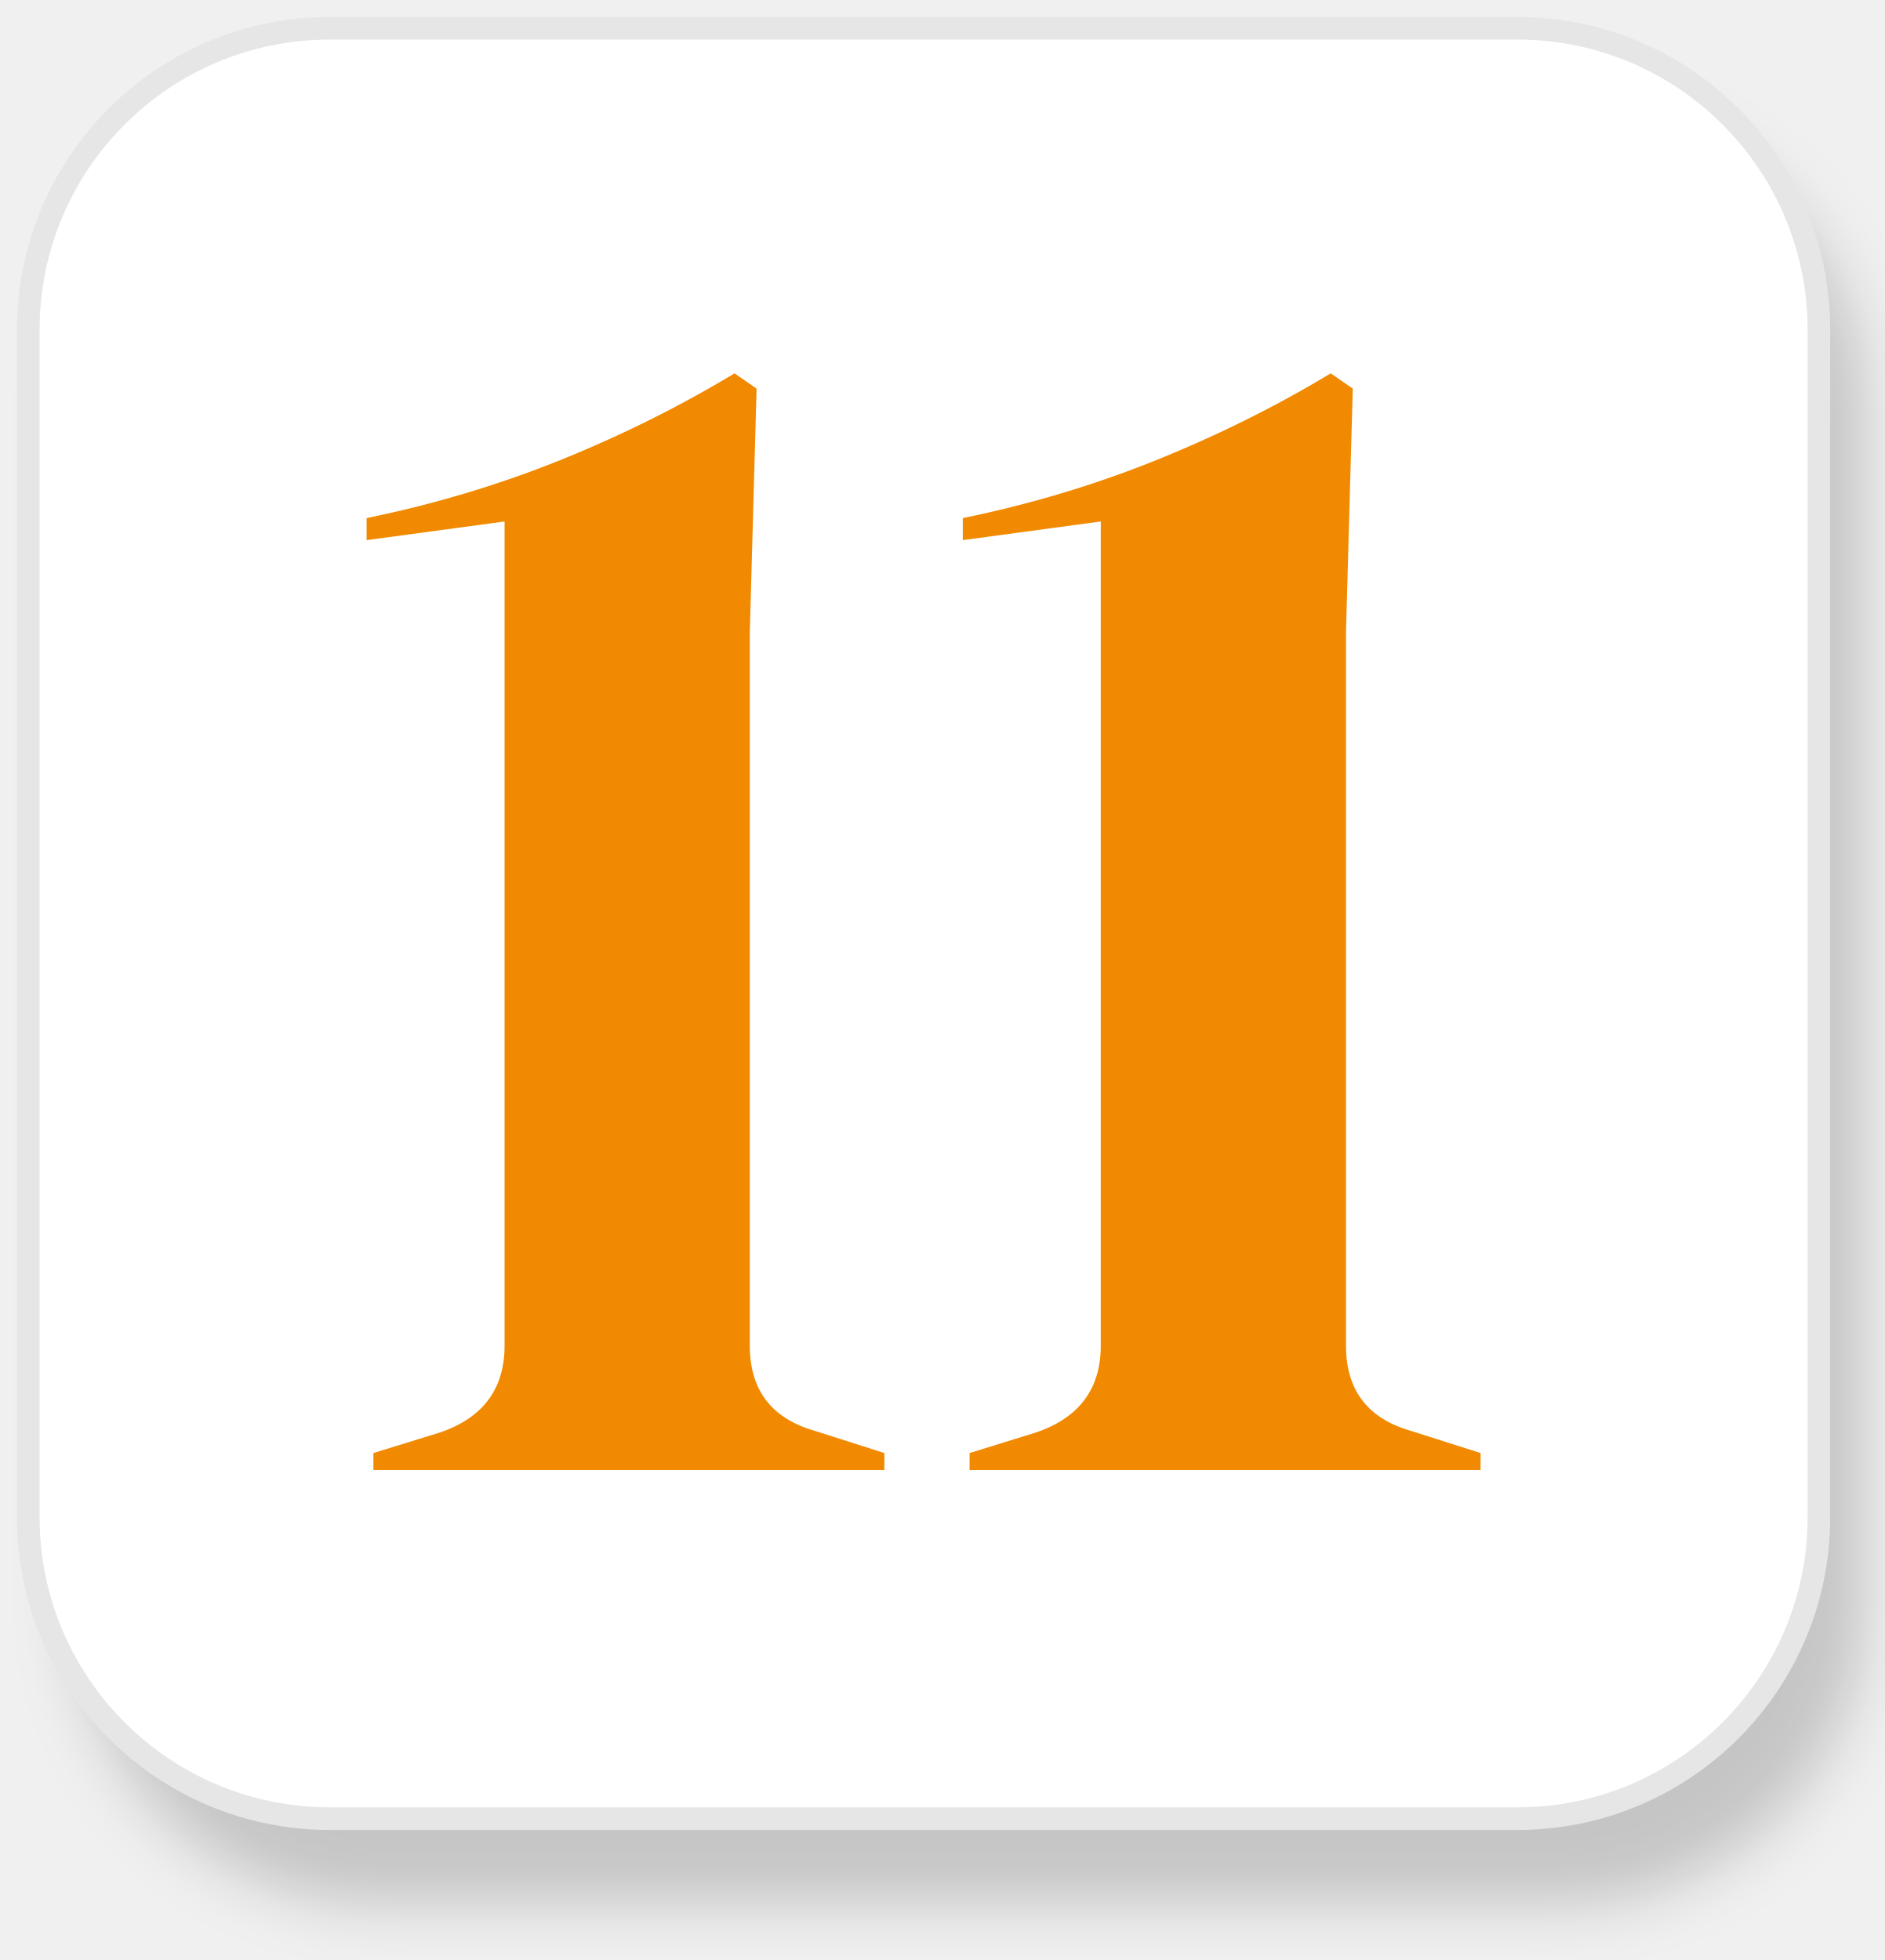
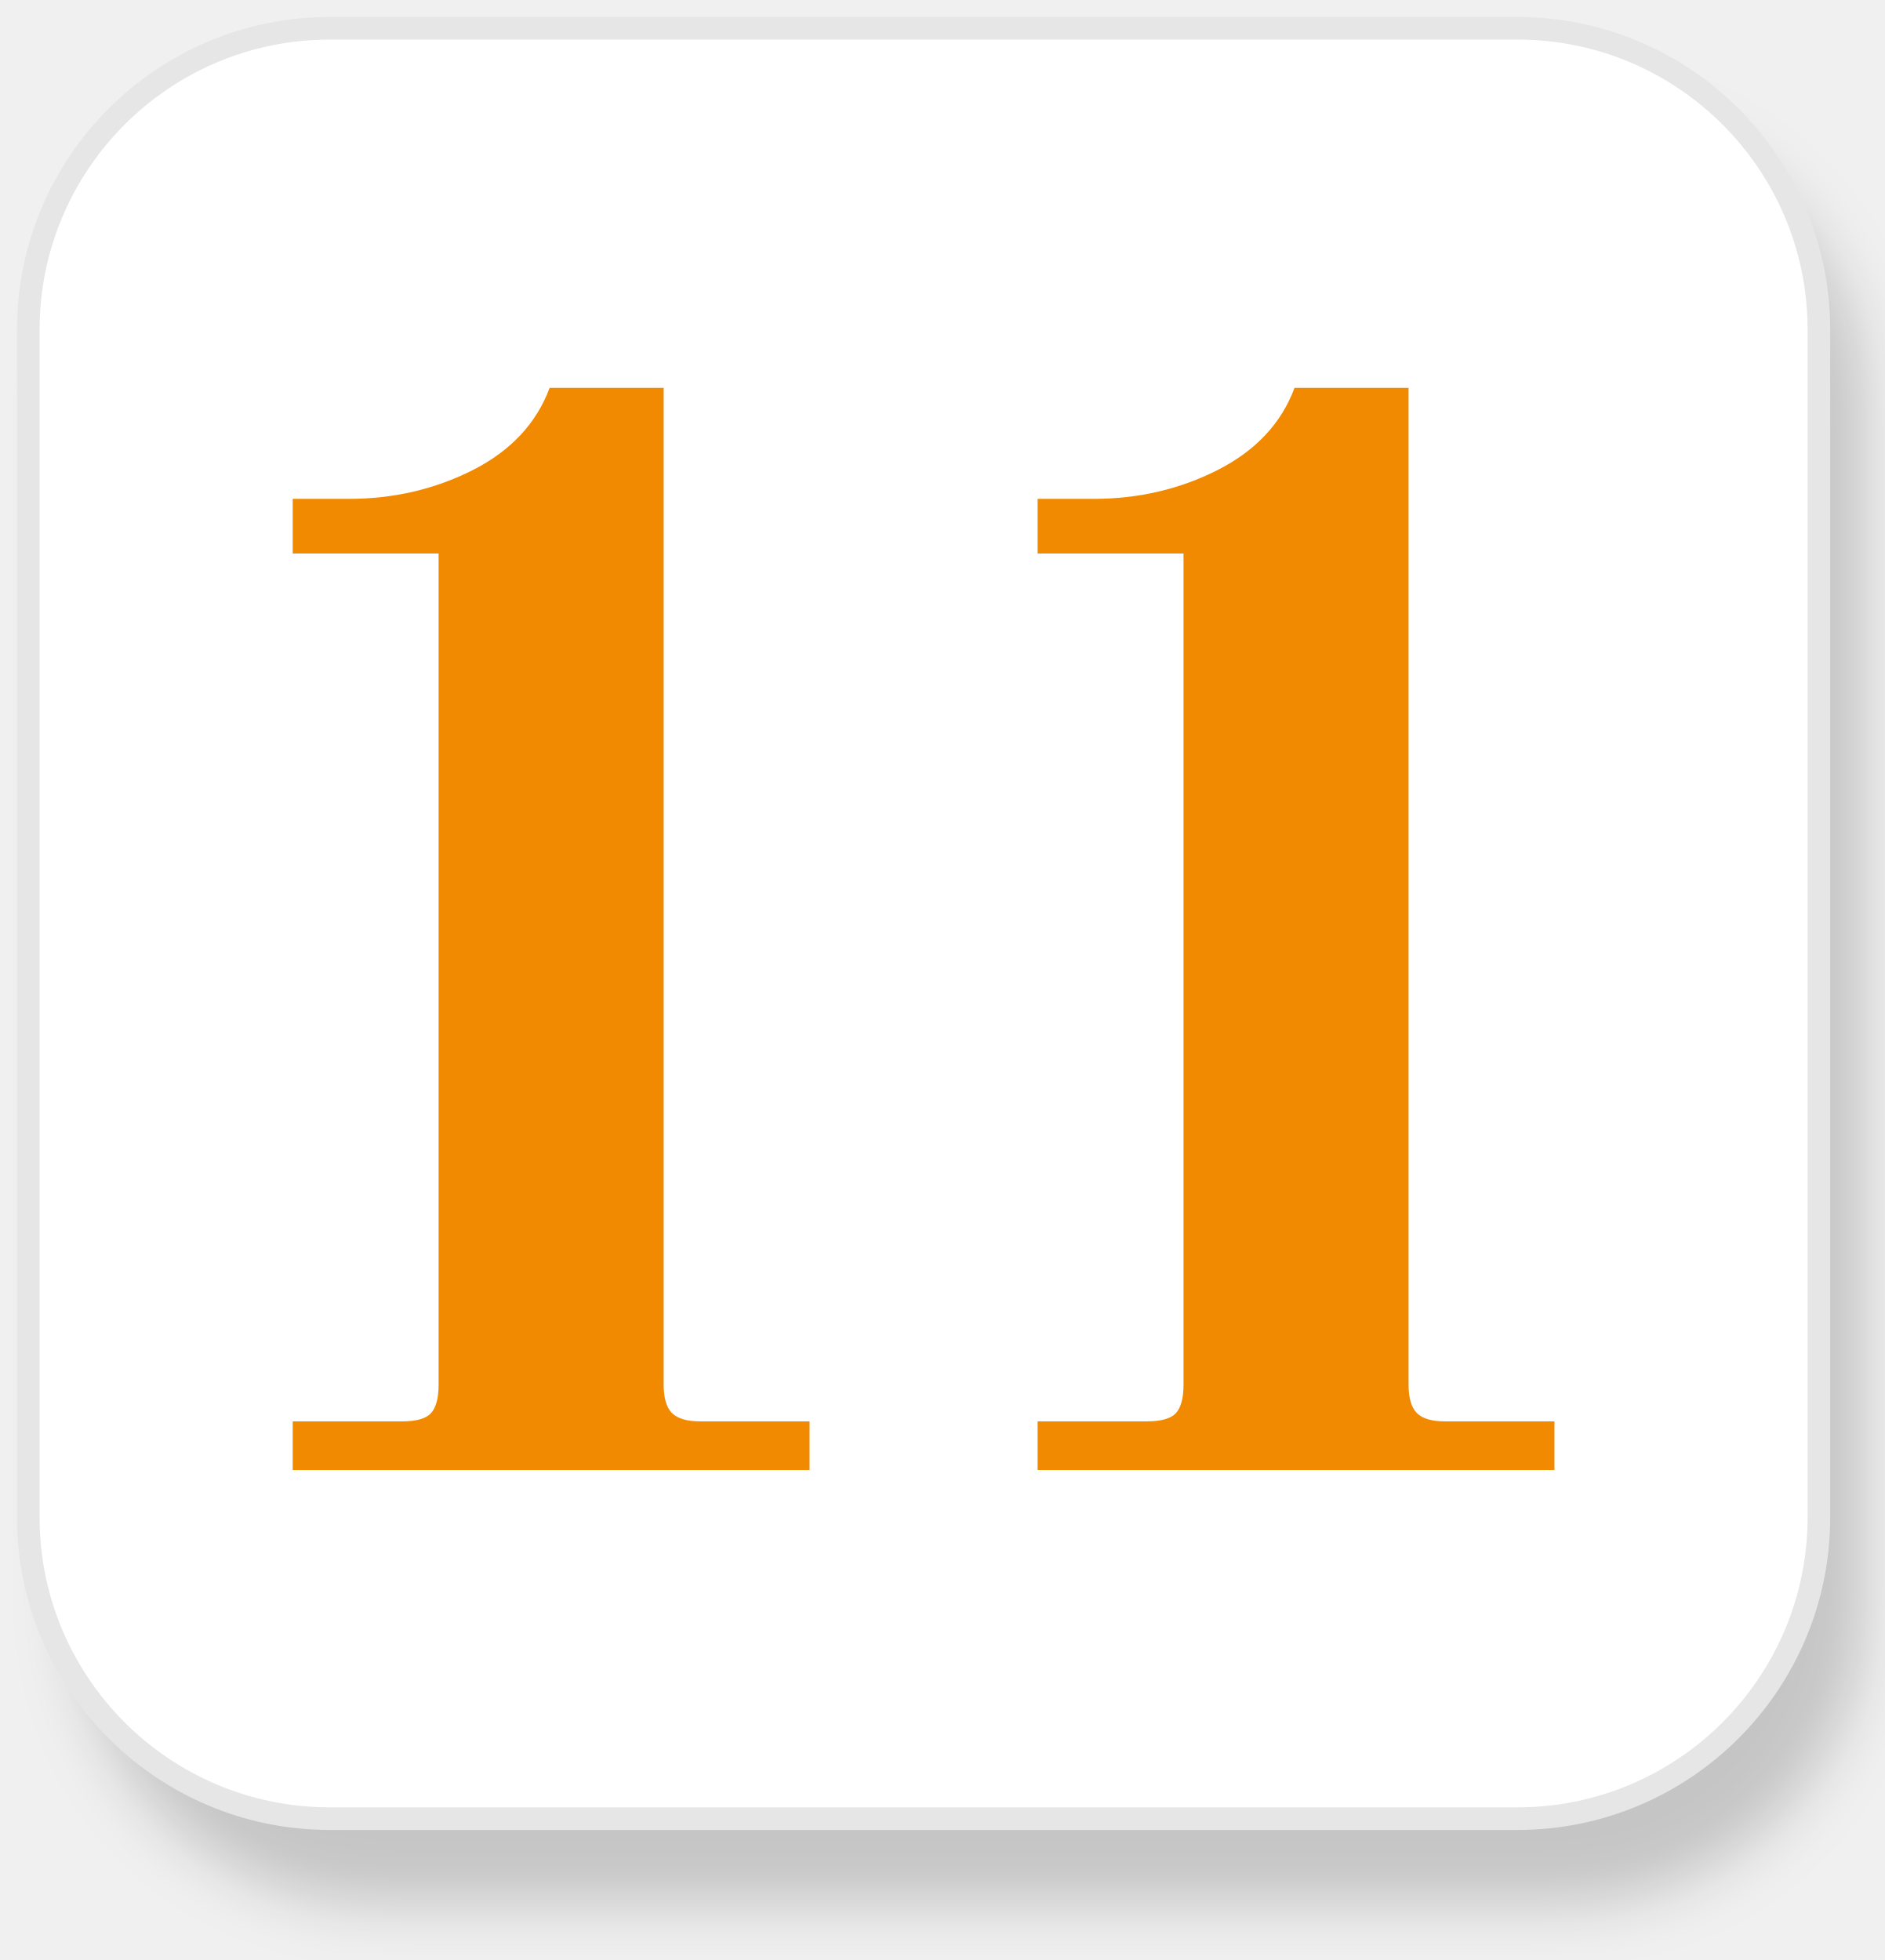
<svg xmlns="http://www.w3.org/2000/svg" viewBox="0 0 100 104" width="100" height="104">
  <defs>
    <filter id="soft" x="-10%" y="-10%" width="130%" height="130%">
      <feGaussianBlur stdDeviation="1.6" />
    </filter>
  </defs>
  <rect x="4" y="6" width="95" height="95" rx="16" fill="#000" opacity="0.18" filter="url(#soft)" />
  <rect x="1.5" y="1.5" width="95" height="95" rx="16" fill="#ffffff" stroke="#e6e6e6" stroke-width="1.2" />
-   <path d="M46.92 78L19.81 78L19.81 77.1L23.34 76.01Q26.77 74.84 26.77 71.4L26.77 71.4L26.77 27.67L19.45 28.66L19.45 27.49Q24.78 26.4 29.71 24.42Q34.63 22.43 38.97 19.81L38.97 19.81L40.14 20.62L39.78 33.54L39.78 71.4Q39.78 74.93 43.22 75.92L43.22 75.92L46.92 77.1L46.92 78M78.55 78L51.44 78L51.44 77.1L54.96 76.01Q58.4 74.84 58.4 71.4L58.4 71.4L58.4 27.67L51.08 28.66L51.08 27.49Q56.41 26.4 61.33 24.42Q66.26 22.43 70.6 19.81L70.6 19.81L71.77 20.62L71.41 33.54L71.41 71.4Q71.41 74.93 74.84 75.92L74.84 75.92L78.55 77.1L78.55 78" fill="#f18a00" />
+   <path d="M15.53 78L15.53 75.42L21.34 75.42Q22.47 75.42 22.87 74.98Q23.27 74.53 23.27 73.48L23.27 73.48L23.27 29.37L15.53 29.37L15.53 26.47L18.52 26.47Q22.06 26.47 25.09 24.94Q28.11 23.4 29.16 20.58L29.16 20.58L35.21 20.58L35.21 73.48Q35.21 74.53 35.65 74.98Q36.1 75.42 37.15 75.42L37.15 75.42L42.95 75.42L42.95 78L15.53 78M55.05 78L55.05 75.42L60.85 75.42Q61.98 75.42 62.39 74.98Q62.79 74.53 62.79 73.48L62.79 73.48L62.79 29.37L55.05 29.37L55.05 26.47L58.03 26.47Q61.58 26.47 64.6 24.94Q67.63 23.4 68.68 20.58L68.68 20.58L74.73 20.58L74.73 73.48Q74.73 74.53 75.17 74.98Q75.61 75.42 76.66 75.42L76.66 75.42L82.47 75.42L82.47 78L55.05 78" fill="#f18a00" />
</svg>
